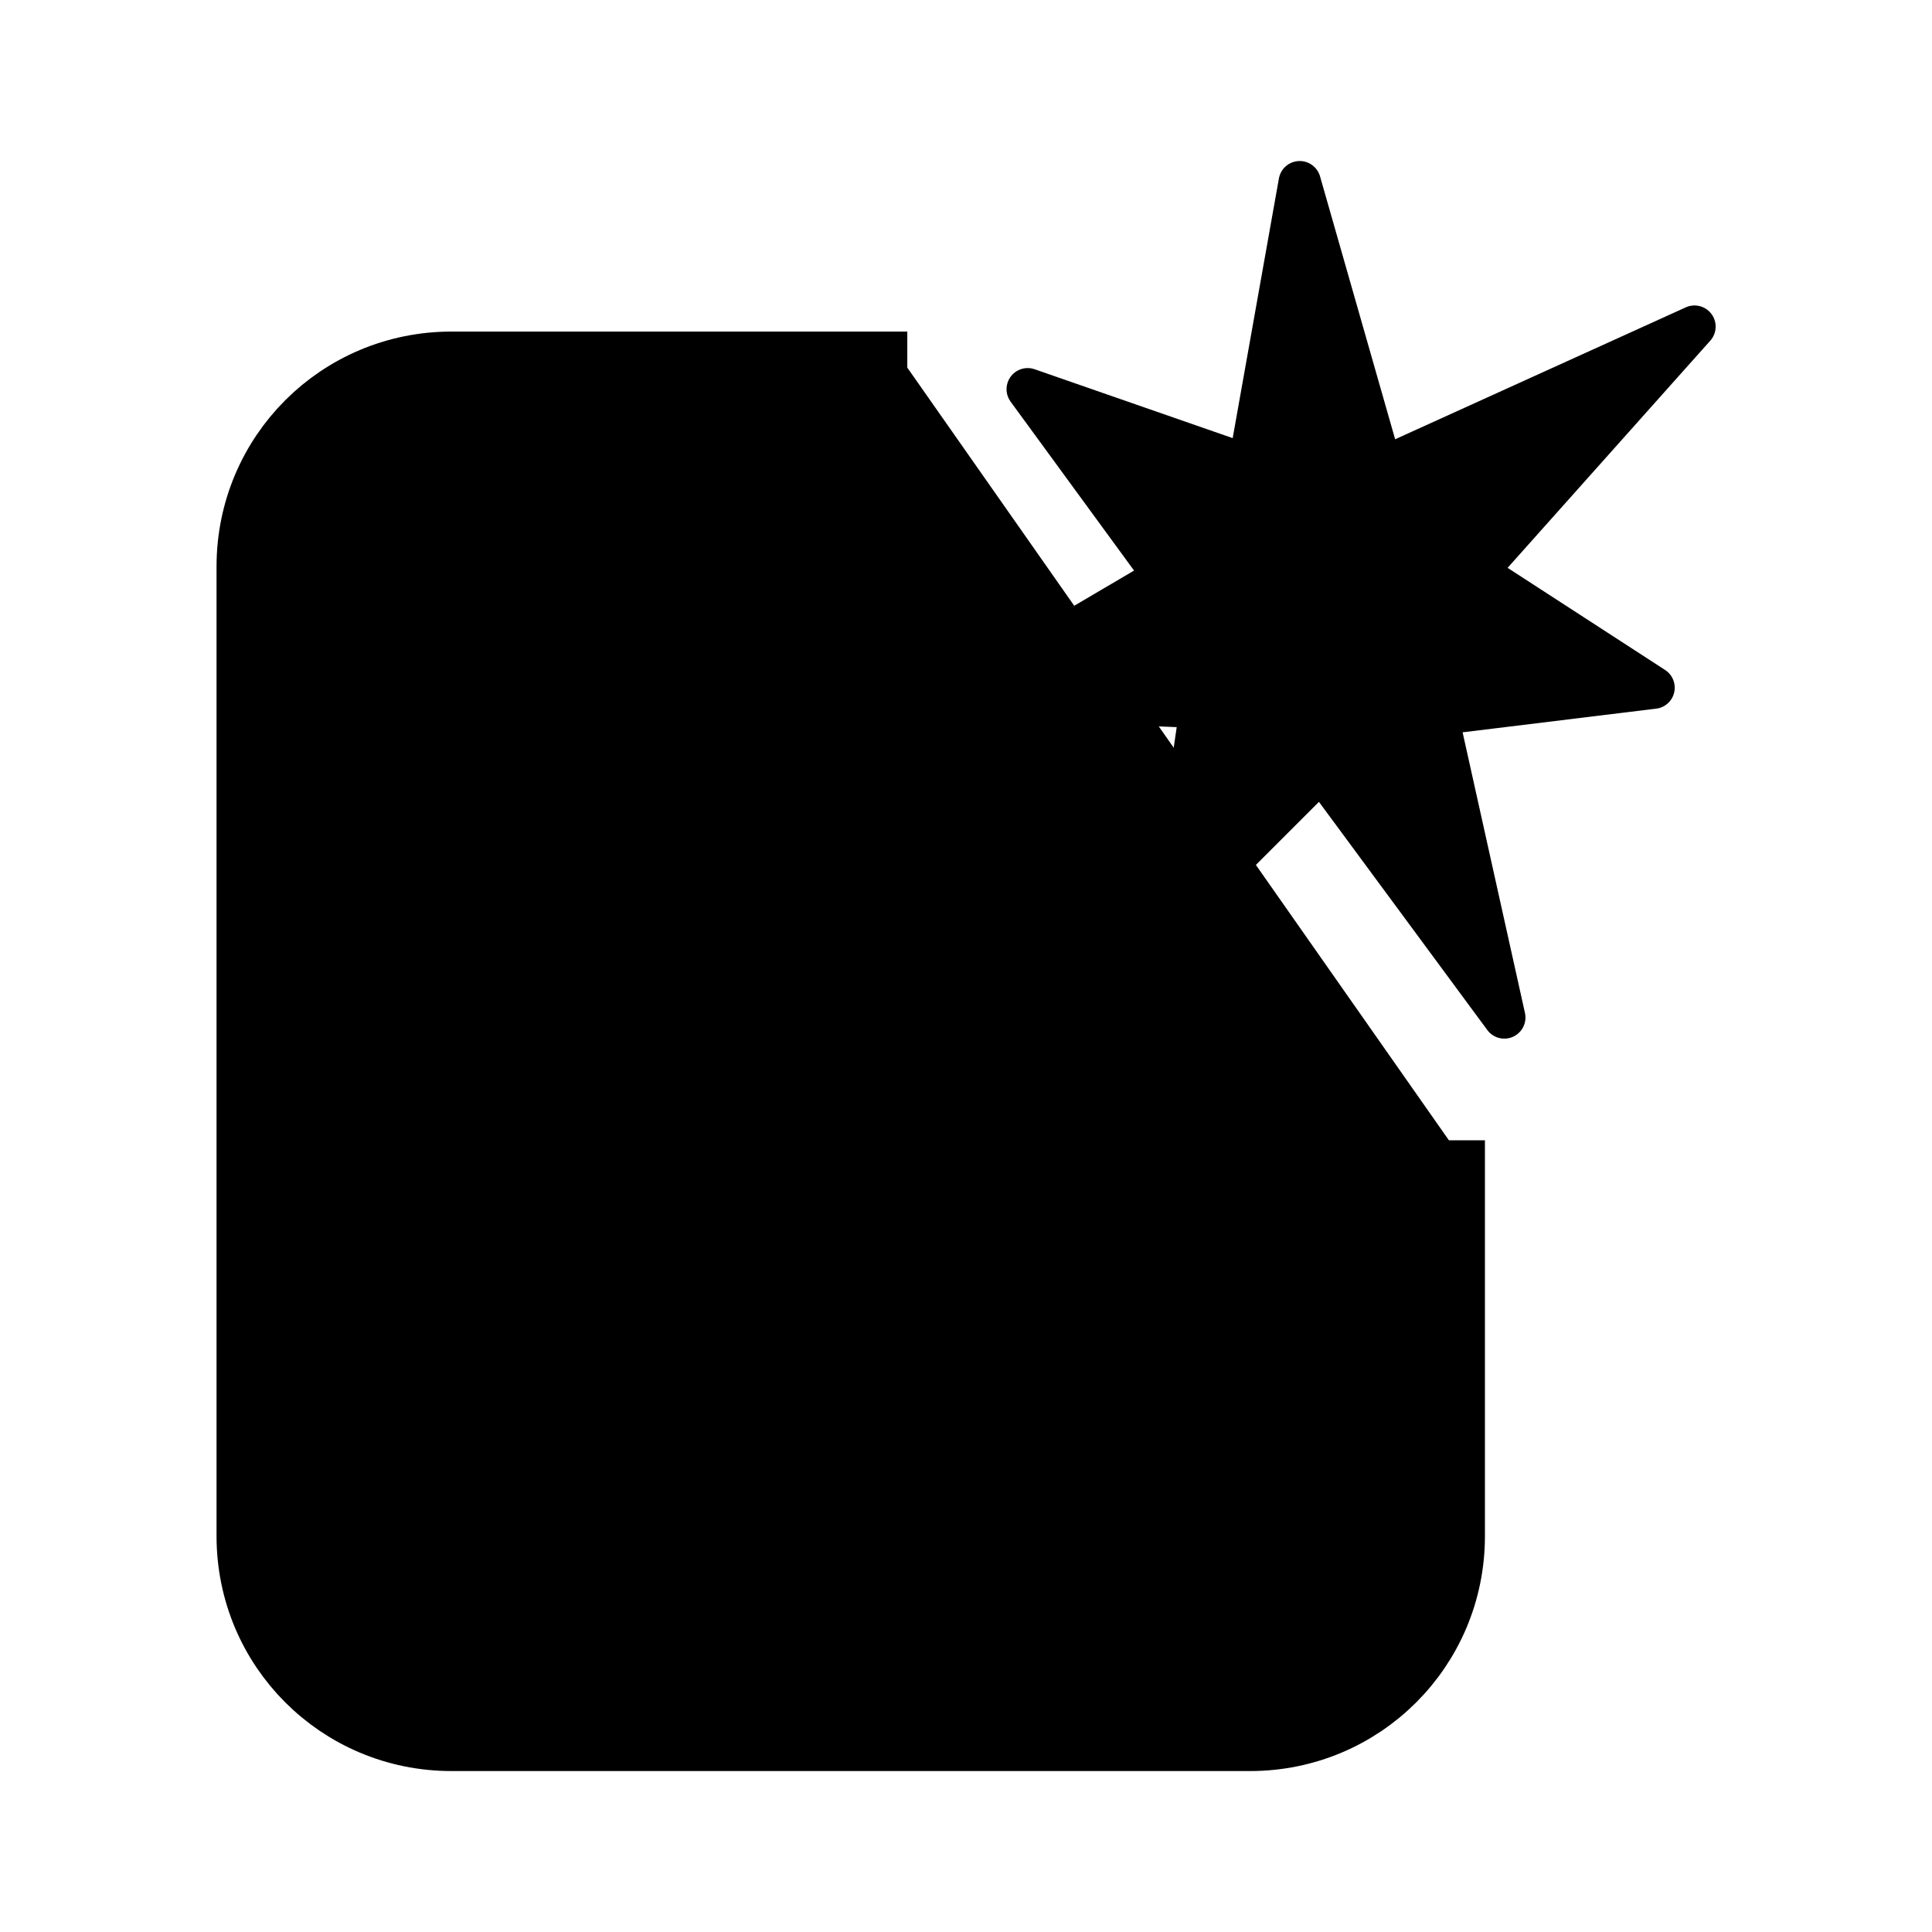
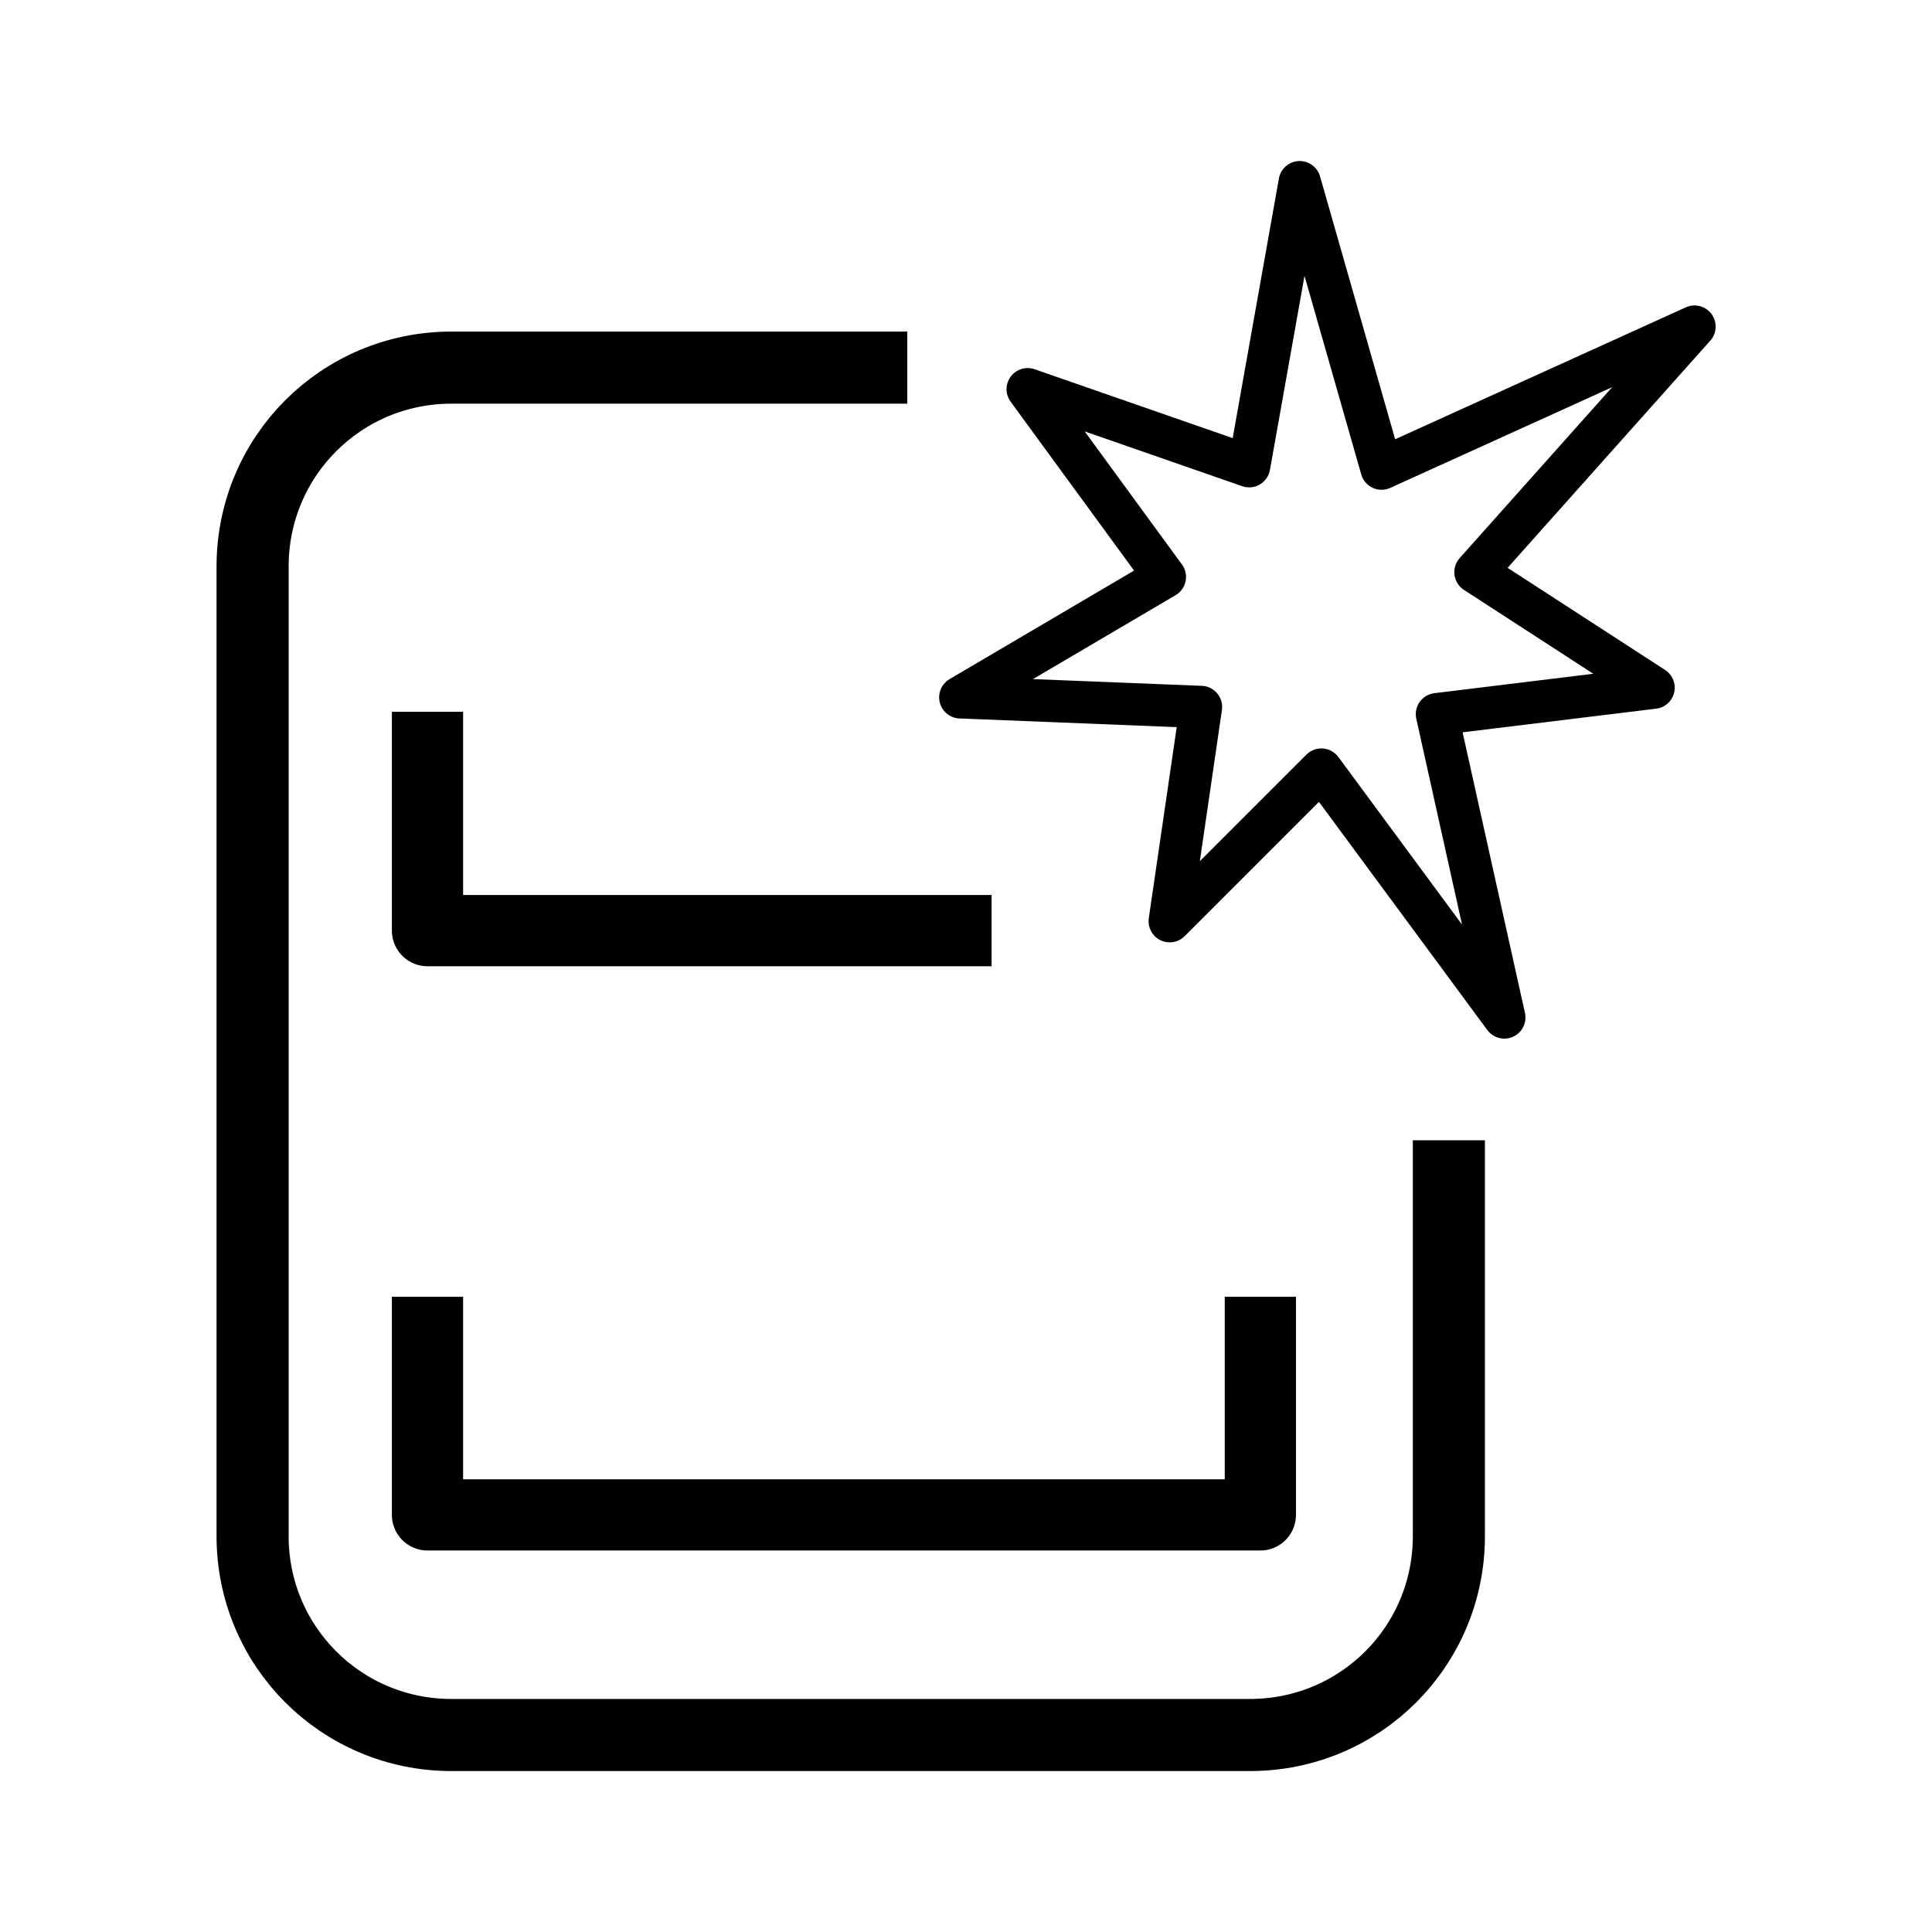
- <svg xmlns="http://www.w3.org/2000/svg" width="24" height="24" viewBox="0 0 24 24" xml:space="preserve" stroke="currentColor">
+ <svg xmlns="http://www.w3.org/2000/svg" width="24" height="24" viewBox="0 0 24 24" xml:space="preserve" stroke="currentColor" fill="none">
  <g transform="translate(-19.86 -1.565)scale(.30884)">
-     <path d="M122.583 50.932v15.922c0 4.432-3.568 8-8 8H82.465c-4.432 0-8-3.568-8-8v-39c0-4.433 3.568-8 8-8h18.334" stroke="#000" stroke-width="2.9" stroke-linejoin="round" />
-     <path d="M81.5 33.697V42.5h22.689M81.5 57.226V66H115v-8.774" stroke="#000" stroke-width="2.865" stroke-linejoin="round" />
-     <path d="m116.583 12.394 3.292 11.523 12.588-5.713-8.812 9.877 7.166 4.647-8.715 1.065 2.711 12.201-7.359-9.973-6.1 6.1 1.259-8.618-9.683-.387 8.23-4.842-5.519-7.552 8.908 3.098z" stroke="#000" stroke-width="1.7" stroke-linejoin="round" />
+     <path d="M122.583 50.932v15.922c0 4.432-3.568 8-8 8H82.465c-4.432 0-8-3.568-8-8v-39c0-4.433 3.568-8 8-8h18.334" stroke-width="2.9" stroke-linejoin="round" />
+     <path d="M81.5 33.697V42.5h22.689M81.5 57.226V66H115v-8.774" stroke-width="2.865" stroke-linejoin="round" />
+     <path d="m116.583 12.394 3.292 11.523 12.588-5.713-8.812 9.877 7.166 4.647-8.715 1.065 2.711 12.201-7.359-9.973-6.1 6.1 1.259-8.618-9.683-.387 8.23-4.842-5.519-7.552 8.908 3.098z" stroke-width="1.7" stroke-linejoin="round" />
  </g>
</svg>
